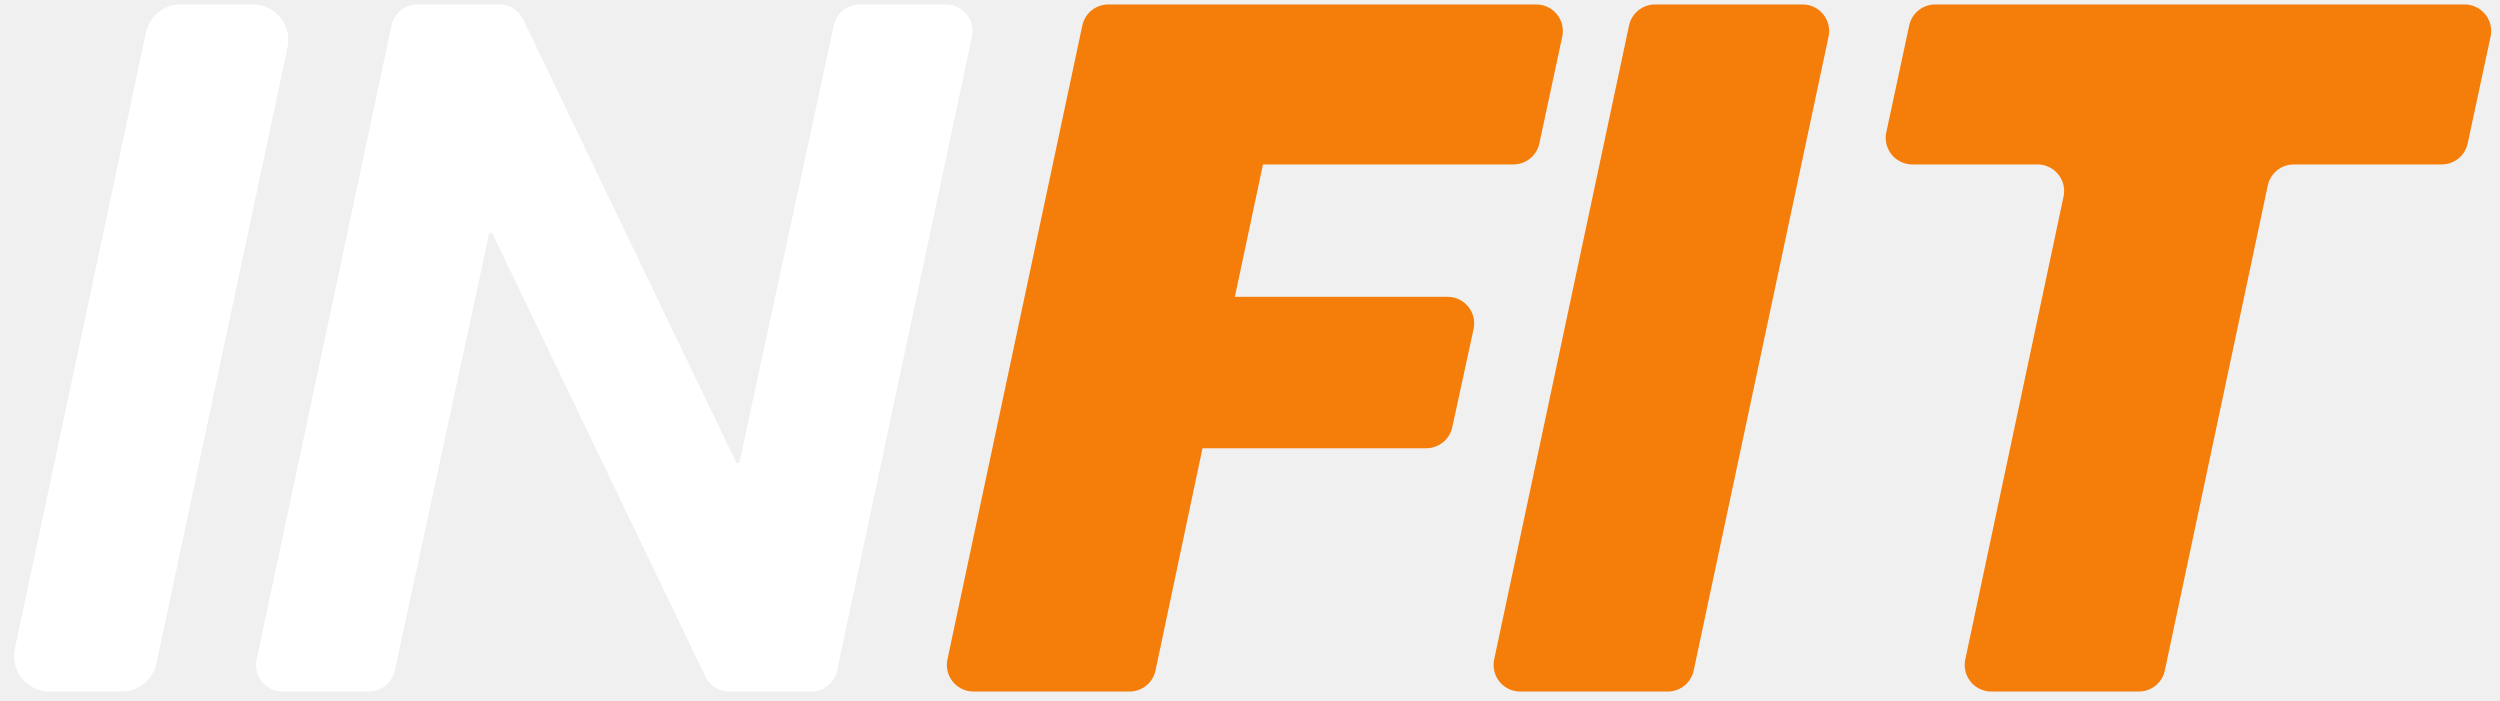
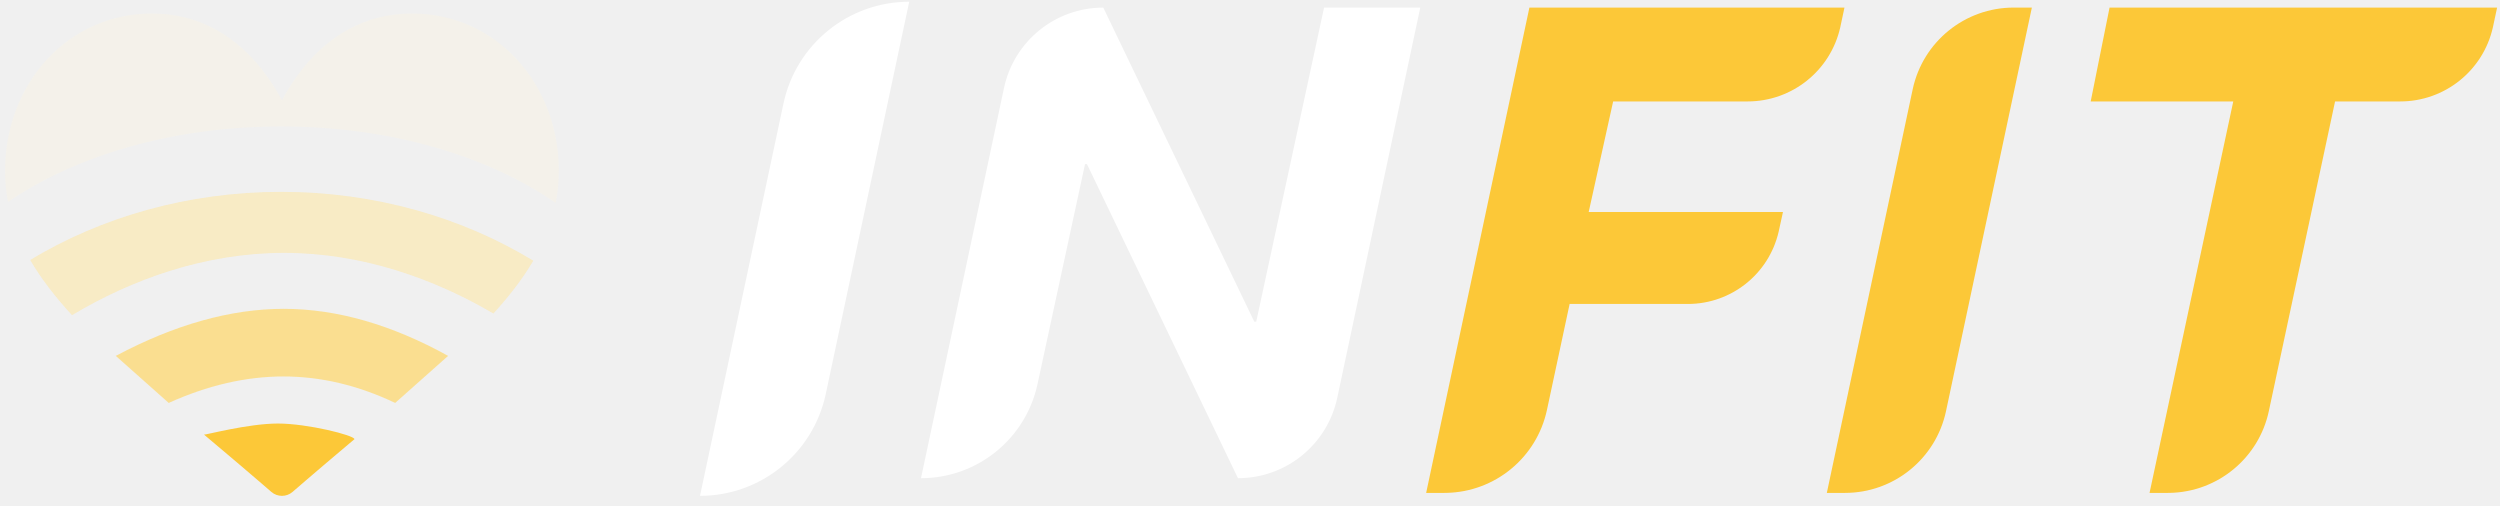
- <svg xmlns="http://www.w3.org/2000/svg" width="282px" height="79px" viewBox="0 0 282 79" version="1.1">
+ <svg xmlns="http://www.w3.org/2000/svg" width="425px" height="86px" viewBox="0 0 425 86" version="1.1">
  <g id="Page-1" stroke="none" stroke-width="1" fill="none" fill-rule="evenodd">
-     <g id="Group-9" transform="translate(-512, -178)" fill-rule="nonzero">
-       <g id="Group-10" transform="translate(512.6461, 178.5018)">
-         <path d="M17.002,74.337 L31.789,4.832 C32.249,2.672 30.87,0.547 28.709,0.088 C28.436,0.029 28.157,1.47649203e-15 27.877,0 L19.728,0 C17.839,-5.41293611e-16 16.208,1.321 15.815,3.168 L1.028,72.673 C0.568,74.833 1.947,76.958 4.108,77.417 C4.382,77.476 4.661,77.505 4.941,77.505 L13.09,77.505 C14.978,77.505 16.609,76.184 17.002,74.337 Z" id="Path" fill="#FFFFFF" />
-         <path d="M43.887,75.138 L54.547,25.781 L54.547,25.781 L54.87,25.781 L78.92,75.805 C79.42,76.844 80.471,77.505 81.624,77.505 L90.844,77.505 C92.26,77.505 93.484,76.514 93.778,75.129 L108.991,3.624 C109.336,2.004 108.302,0.41 106.681,0.066 C106.476,0.022 106.267,8.93235555e-16 106.057,0 L96.339,0 C94.926,2.59523324e-16 93.705,0.986 93.406,2.367 L82.746,51.724 L82.746,51.724 L82.423,51.724 L58.373,1.7 C57.873,0.661 56.822,4.09312217e-15 55.669,0 L46.449,0 C45.033,2.60163607e-16 43.809,0.99 43.515,2.376 L28.302,73.881 C27.957,75.501 28.991,77.094 30.612,77.439 C30.817,77.483 31.026,77.505 31.236,77.505 L40.954,77.505 C42.367,77.505 43.588,76.519 43.887,75.138 Z" id="Path" fill="#FFFFFF" />
-         <path d="M172.643,0 C172.854,3.51390042e-15 173.065,0.022 173.271,0.067 C174.891,0.414 175.923,2.009 175.576,3.629 L175.576,3.629 L172.995,15.675 C172.698,17.059 171.476,18.047 170.061,18.047 L170.061,18.047 L141.817,18.047 L138.648,32.979 L162.643,32.979 C162.856,32.979 163.07,33.001 163.279,33.047 C164.898,33.398 165.926,34.995 165.574,36.615 L165.574,36.615 L163.17,47.695 C162.871,49.074 161.65,50.059 160.238,50.059 L160.238,50.059 L134.996,50.059 L129.698,75.125 C129.405,76.512 128.181,77.505 126.763,77.505 L126.763,77.505 L109.161,77.505 C108.951,77.505 108.741,77.483 108.536,77.439 C106.916,77.094 105.881,75.501 106.226,73.881 L106.226,73.881 L121.439,2.376 C121.734,0.99 122.957,-1.83925603e-16 124.373,0 L124.373,0 Z M202.683,0 C202.893,3.95825997e-15 203.102,0.022 203.307,0.066 C204.928,0.41 205.962,2.004 205.617,3.624 L205.617,3.624 L190.404,75.129 C190.11,76.514 188.886,77.505 187.47,77.505 L187.47,77.505 L170.831,77.505 C170.621,77.505 170.412,77.483 170.207,77.439 C168.586,77.094 167.552,75.501 167.897,73.881 L167.897,73.881 L183.109,2.376 C183.404,0.99 184.627,7.04252817e-16 186.044,0 L186.044,0 Z M277.358,0 C277.57,3.06981121e-15 277.78,0.022 277.987,0.067 C279.607,0.414 280.639,2.009 280.292,3.629 L280.292,3.629 L277.71,15.675 C277.414,17.059 276.192,18.047 274.777,18.047 L274.777,18.047 L258.094,18.047 C256.677,18.047 255.454,19.038 255.16,20.424 L255.16,20.424 L243.547,75.128 C243.253,76.514 242.029,77.505 240.612,77.505 L240.612,77.505 L223.972,77.505 C223.763,77.505 223.554,77.483 223.349,77.439 C221.729,77.095 220.694,75.503 221.038,73.882 L221.038,73.882 L232.122,21.67 C232.165,21.465 232.187,21.256 232.187,21.047 C232.187,19.39 230.844,18.047 229.187,18.047 L229.187,18.047 L215.064,18.047 C214.852,18.047 214.642,18.025 214.435,17.98 C212.815,17.633 211.783,16.038 212.13,14.418 L212.13,14.418 L214.712,2.371 C215.008,0.988 216.23,1.14803868e-15 217.645,0 L217.645,0 Z" id="Combined-Shape" fill="#F47E09" />
+     <g id="Group-15" transform="translate(0, 0.293355)">
+       <g id="Group-12-Copy-2" transform="translate(119, 0)" fill-rule="nonzero">
+         <path d="M21.379,66.691 L35.568,0 L35.568,0 C25.249,1.89550662e-15 16.336,7.216 14.189,17.309 L-4.97379915e-13,84 L-4.97379915e-13,84 C10.319,84 19.232,76.784 21.379,66.691 Z" id="Path" fill="#FFFFFF" />
+         <path d="M57.375,65.014 L65.454,27.611 L65.454,27.611 L65.787,27.611 L91.455,81 C99.602,81 106.638,75.303 108.333,67.335 L122.446,1 L122.446,1 L106.091,1 L94.56,54.389 L94.227,54.389 L68.559,1 C60.412,1 53.376,6.697 51.68,14.665 L37.568,81 L37.568,81 C47.111,81 55.361,74.342 57.375,65.014 Z" id="Path" fill="#FFFFFF" />
+         <path d="M194.56,0.995 L140.999,0.995 L123.446,83.5 L126.534,83.5 L126.894,83.496 C135.156,83.332 142.247,77.503 143.983,69.391 L147.837,51.38 L167.934,51.381 C175.306,51.381 181.7,46.295 183.364,39.125 L184.105,35.746 L151.078,35.746 L155.235,16.952 L178.092,16.952 C185.644,16.952 192.183,11.718 193.842,4.362 L194.56,0.995 Z" id="Path" fill="#FCC838" />
+         <path d="M211.823,69.595 L226.417,0.995 L223.329,0.995 C215.04,0.995 207.88,6.792 206.155,14.9 L191.56,83.5 L194.648,83.5 C202.937,83.5 210.098,77.703 211.823,69.595 Z" id="Path" fill="#FCC838" />
+         <path d="M305.508,0.995 L239.624,0.995 L236.417,16.952 L260.655,16.952 L246.422,83.5 L249.514,83.5 L249.873,83.496 C258.01,83.332 264.992,77.59 266.701,69.6 L277.961,16.952 L289.041,16.952 C296.592,16.952 303.131,11.718 304.79,4.362 L305.508,0.995 Z" id="Path" fill="#FCC838" />
+       </g>
+       <g id="Group-8" transform="translate(47.5, 43) scale(-1, 1) translate(-47.5, -43) translate(0, 2)">
+         <path d="M47.768,69.707 C52.837,69.707 60.268,71.707 60.317,71.591 L56.278,74.999 L54.212,76.751 C53.864,77.047 53.515,77.344 53.165,77.643 L51.041,79.46 L48.875,81.329 C48.357,81.779 47.713,82.003 47.069,82.003 C46.425,82.003 45.781,81.779 45.263,81.329 C44.527,80.692 43.8,80.065 43.08,79.446 L40.94,77.615 L38.84,75.829 L35.755,73.221 C35.416,72.935 35.078,72.651 34.742,72.367 C34.768,71.707 42.699,69.707 47.768,69.707 Z" id="Path" fill="#FCC838" fill-rule="nonzero" />
+         <path d="M47.202,30.322 C63.053,30.322 77.756,34.601 89.868,41.902 C88.031,45.065 85.637,48.153 82.759,51.288 C72.706,45.263 60.224,40.695 46.702,40.695 C33.393,40.695 21.092,45.151 11.121,51.005 C8.393,48.007 6.111,45.048 4.338,42.022 C16.489,34.647 31.265,30.322 47.202,30.322 Z" id="Path" fill="#FFE59B" fill-rule="nonzero" opacity="0.508" />
+         <path d="M69.133,1.13686838e-13 C83.552,1.13686838e-13 94.138,12.002 94.138,26.709 C94.138,28.548 93.97,30.322 93.644,32.047 C82.421,24.346 65.983,19.207 47.202,19.207 C28.29,19.207 11.754,24.418 0.525,32.208 C0.178,30.433 0,28.605 0,26.709 C0,11.998 10.591,1.13686838e-13 25.005,1.13686838e-13 C32.789,1.13686838e-13 39.554,3.705 44.568,10.714 C45.559,12.099 46.387,13.483 47.069,14.768 C47.751,13.483 48.579,12.099 49.57,10.714 C54.584,3.705 61.349,1.13686838e-13 69.133,1.13686838e-13 Z" id="Path" fill="#FFF5DB" fill-rule="nonzero" opacity="0.272" />
+         <path d="M27.819,66.207 L18.819,58.207 C28.452,52.874 37.768,50.207 46.768,50.207 C55.768,50.207 65.285,52.874 75.319,58.207 L66.319,66.207 C59.679,63.207 53.179,61.707 46.819,61.707 C40.459,61.707 34.126,63.207 27.819,66.207 Z" id="Path-42" fill="#FFD767" opacity="0.694" />
      </g>
    </g>
  </g>
</svg>
